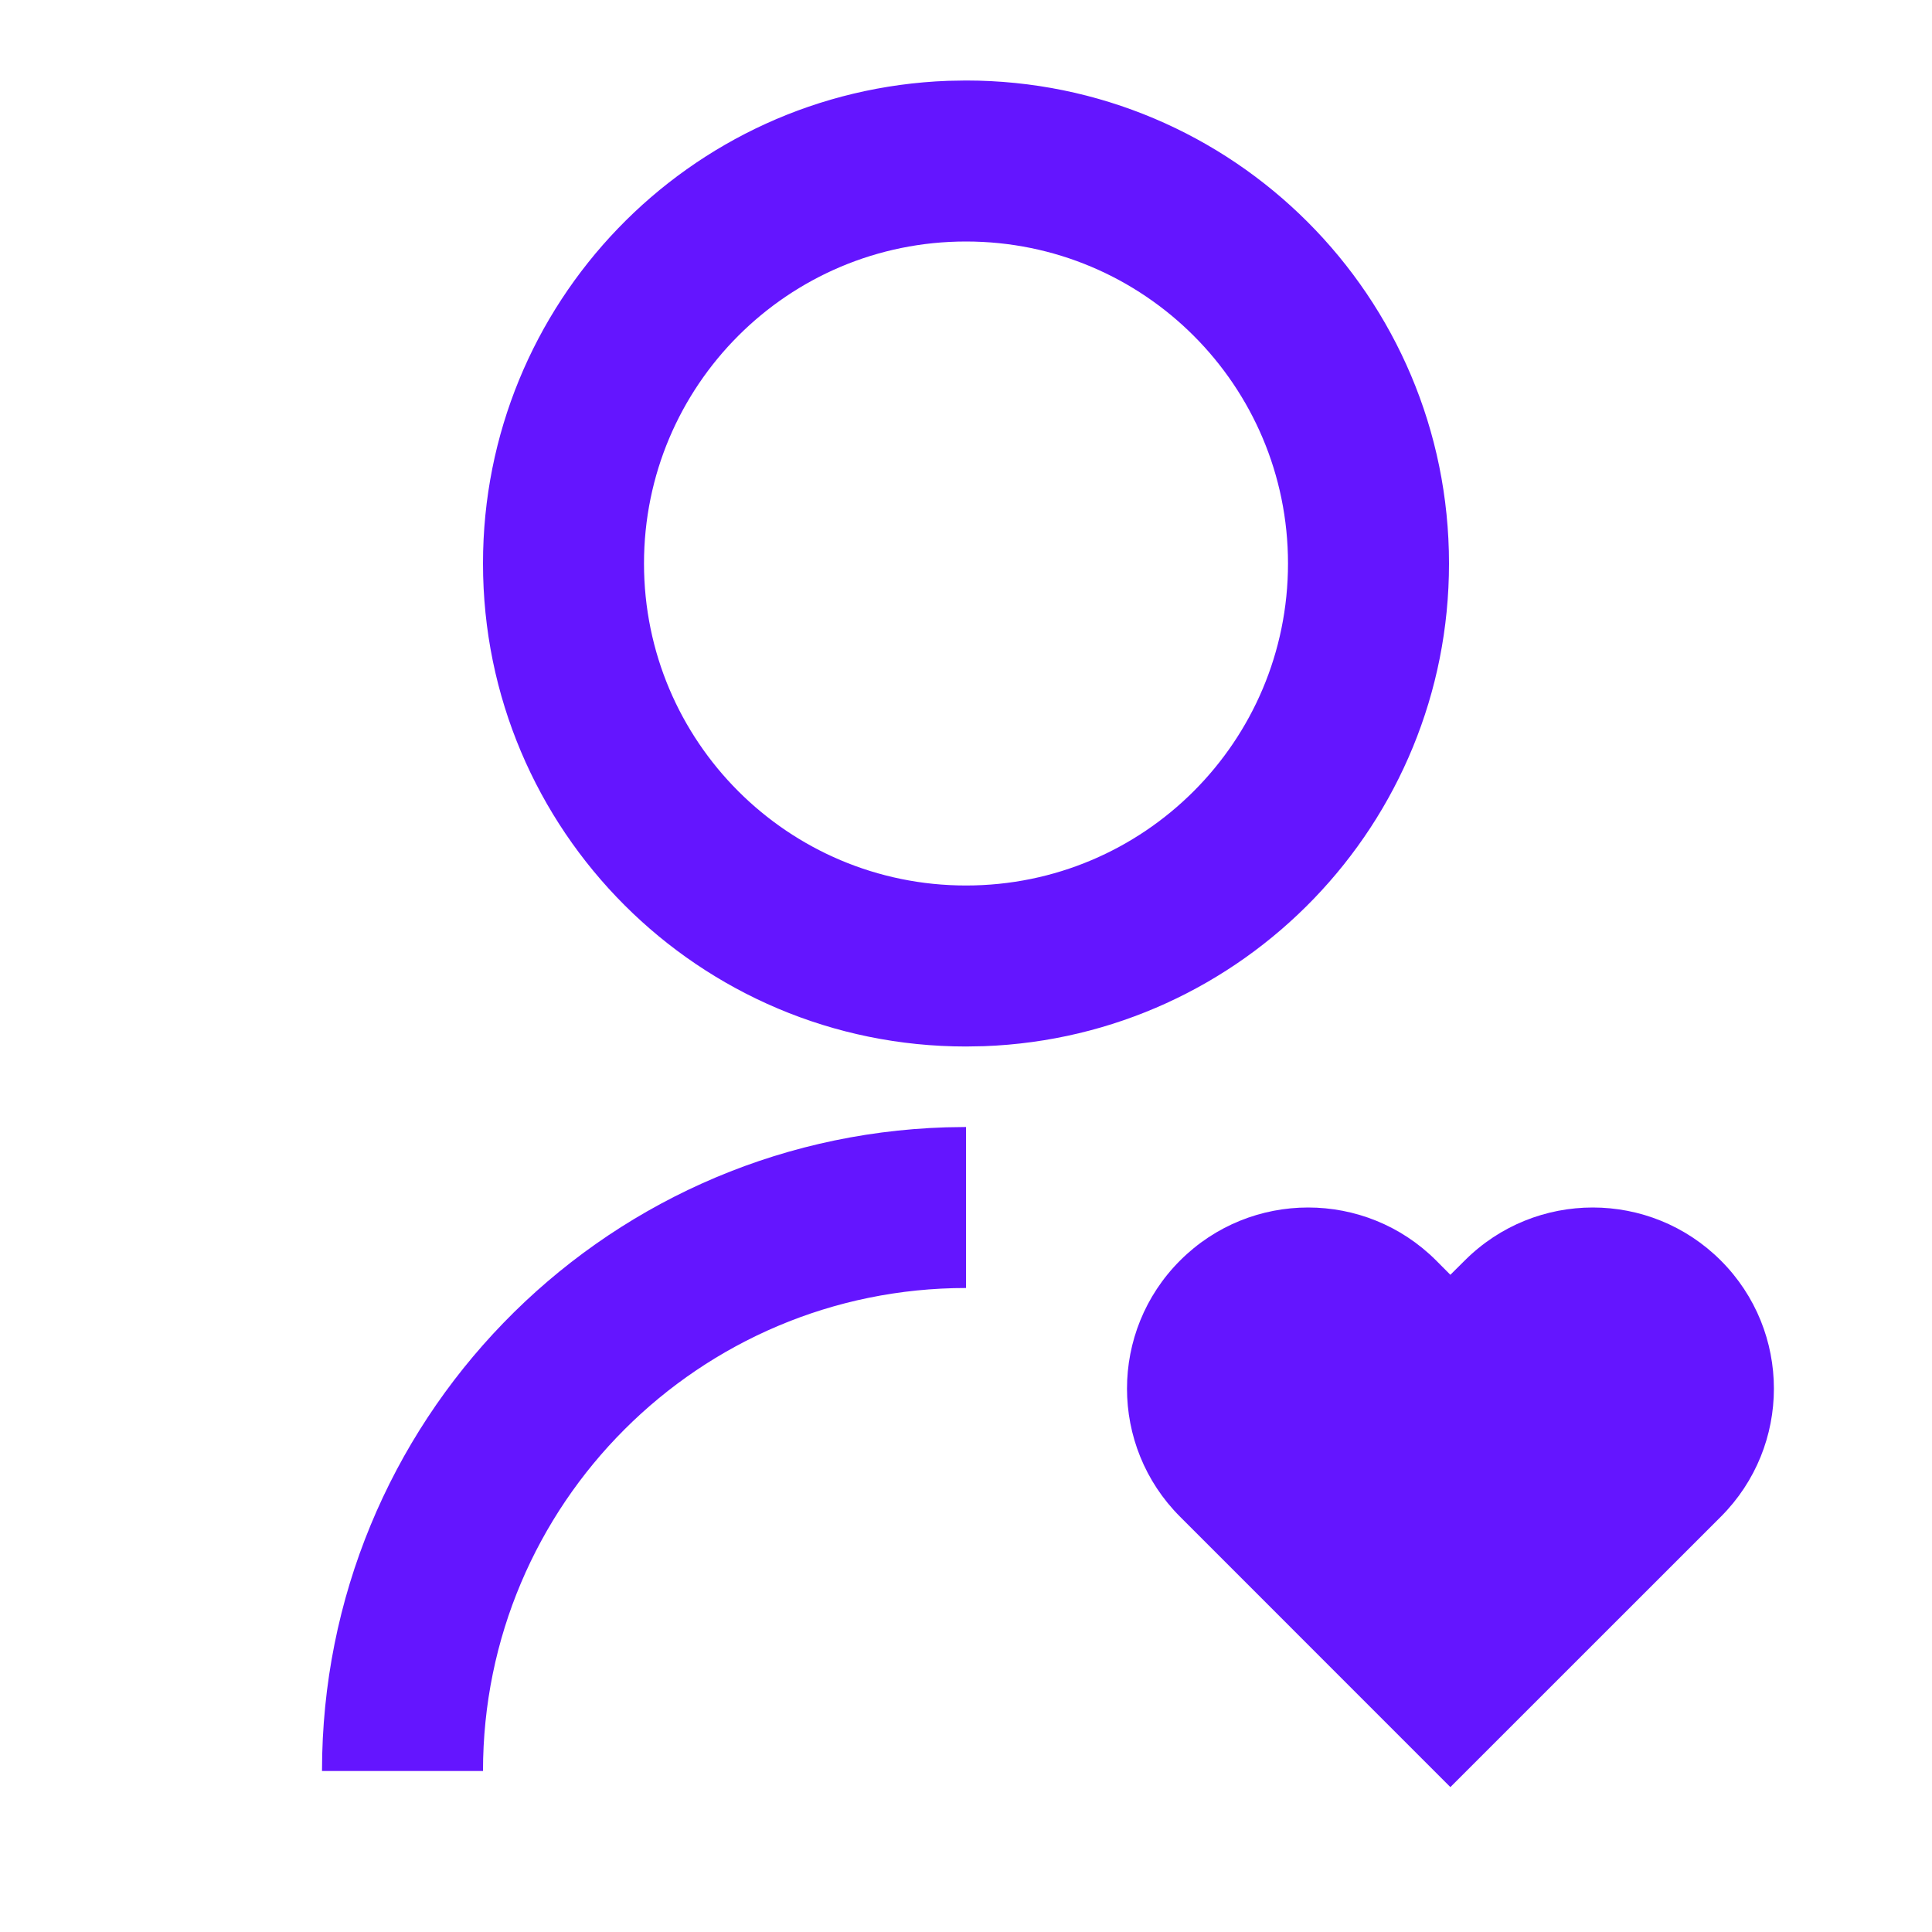
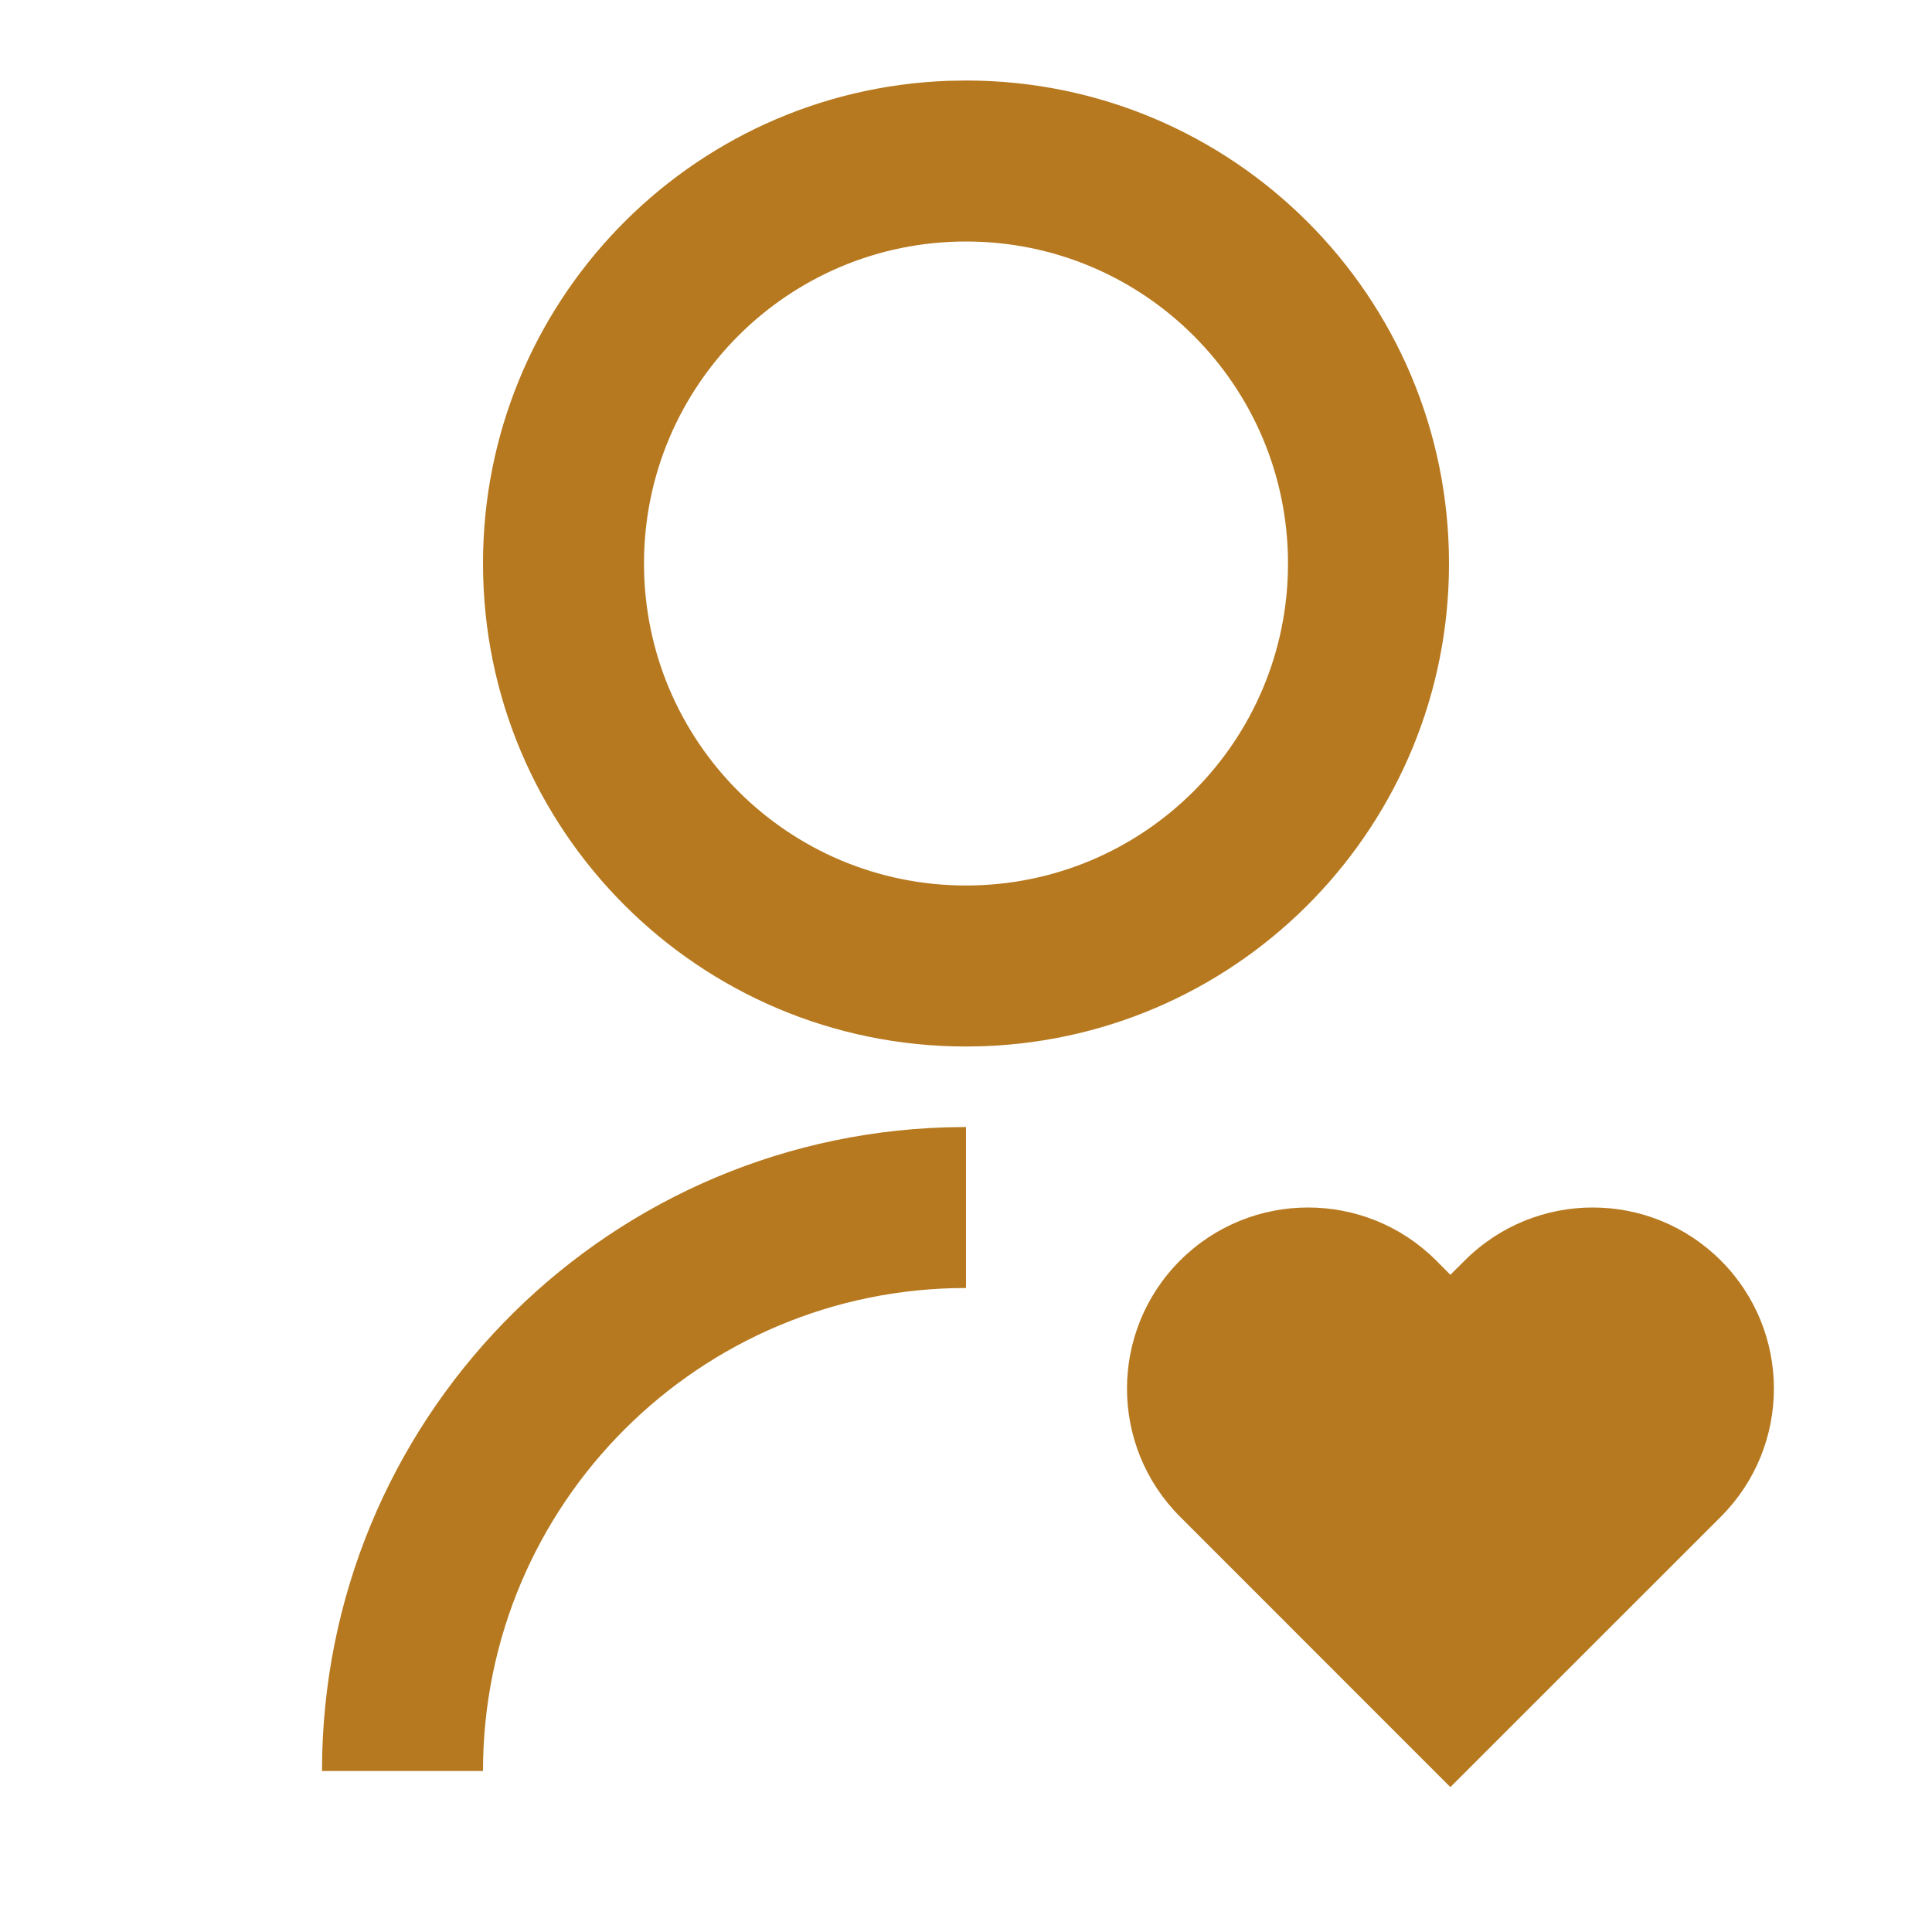
<svg xmlns="http://www.w3.org/2000/svg" viewBox="0 0 24 24" width="24" height="24">
  <path fill="none" d="M0 0h24v24H0z" />
-   <path d="M17.841 15.659l.176.177.178-.177a2.25 2.25 0 0 1 3.182 3.182l-3.36 3.359-3.358-3.359a2.25 2.25 0 0 1 3.182-3.182zM12 14v2a6 6 0 0 0-6 6H4a8 8 0 0 1 7.75-7.996L12 14zm0-13c3.315 0 6 2.685 6 6a5.998 5.998 0 0 1-5.775 5.996L12 13c-3.315 0-6-2.685-6-6a5.998 5.998 0 0 1 5.775-5.996L12 1zm0 2C9.79 3 8 4.79 8 7s1.79 4 4 4 4-1.79 4-4-1.79-4-4-4z" fill="rgba(100,21,255,1)" />
+   <path d="M17.841 15.659l.176.177.178-.177a2.25 2.25 0 0 1 3.182 3.182l-3.36 3.359-3.358-3.359a2.25 2.25 0 0 1 3.182-3.182zM12 14v2a6 6 0 0 0-6 6H4a8 8 0 0 1 7.75-7.996L12 14zm0-13c3.315 0 6 2.685 6 6a5.998 5.998 0 0 1-5.775 5.996L12 13c-3.315 0-6-2.685-6-6a5.998 5.998 0 0 1 5.775-5.996L12 1zm0 2C9.79 3 8 4.79 8 7s1.79 4 4 4 4-1.79 4-4-1.79-4-4-4z" fill="#B7791F" />
</svg>
